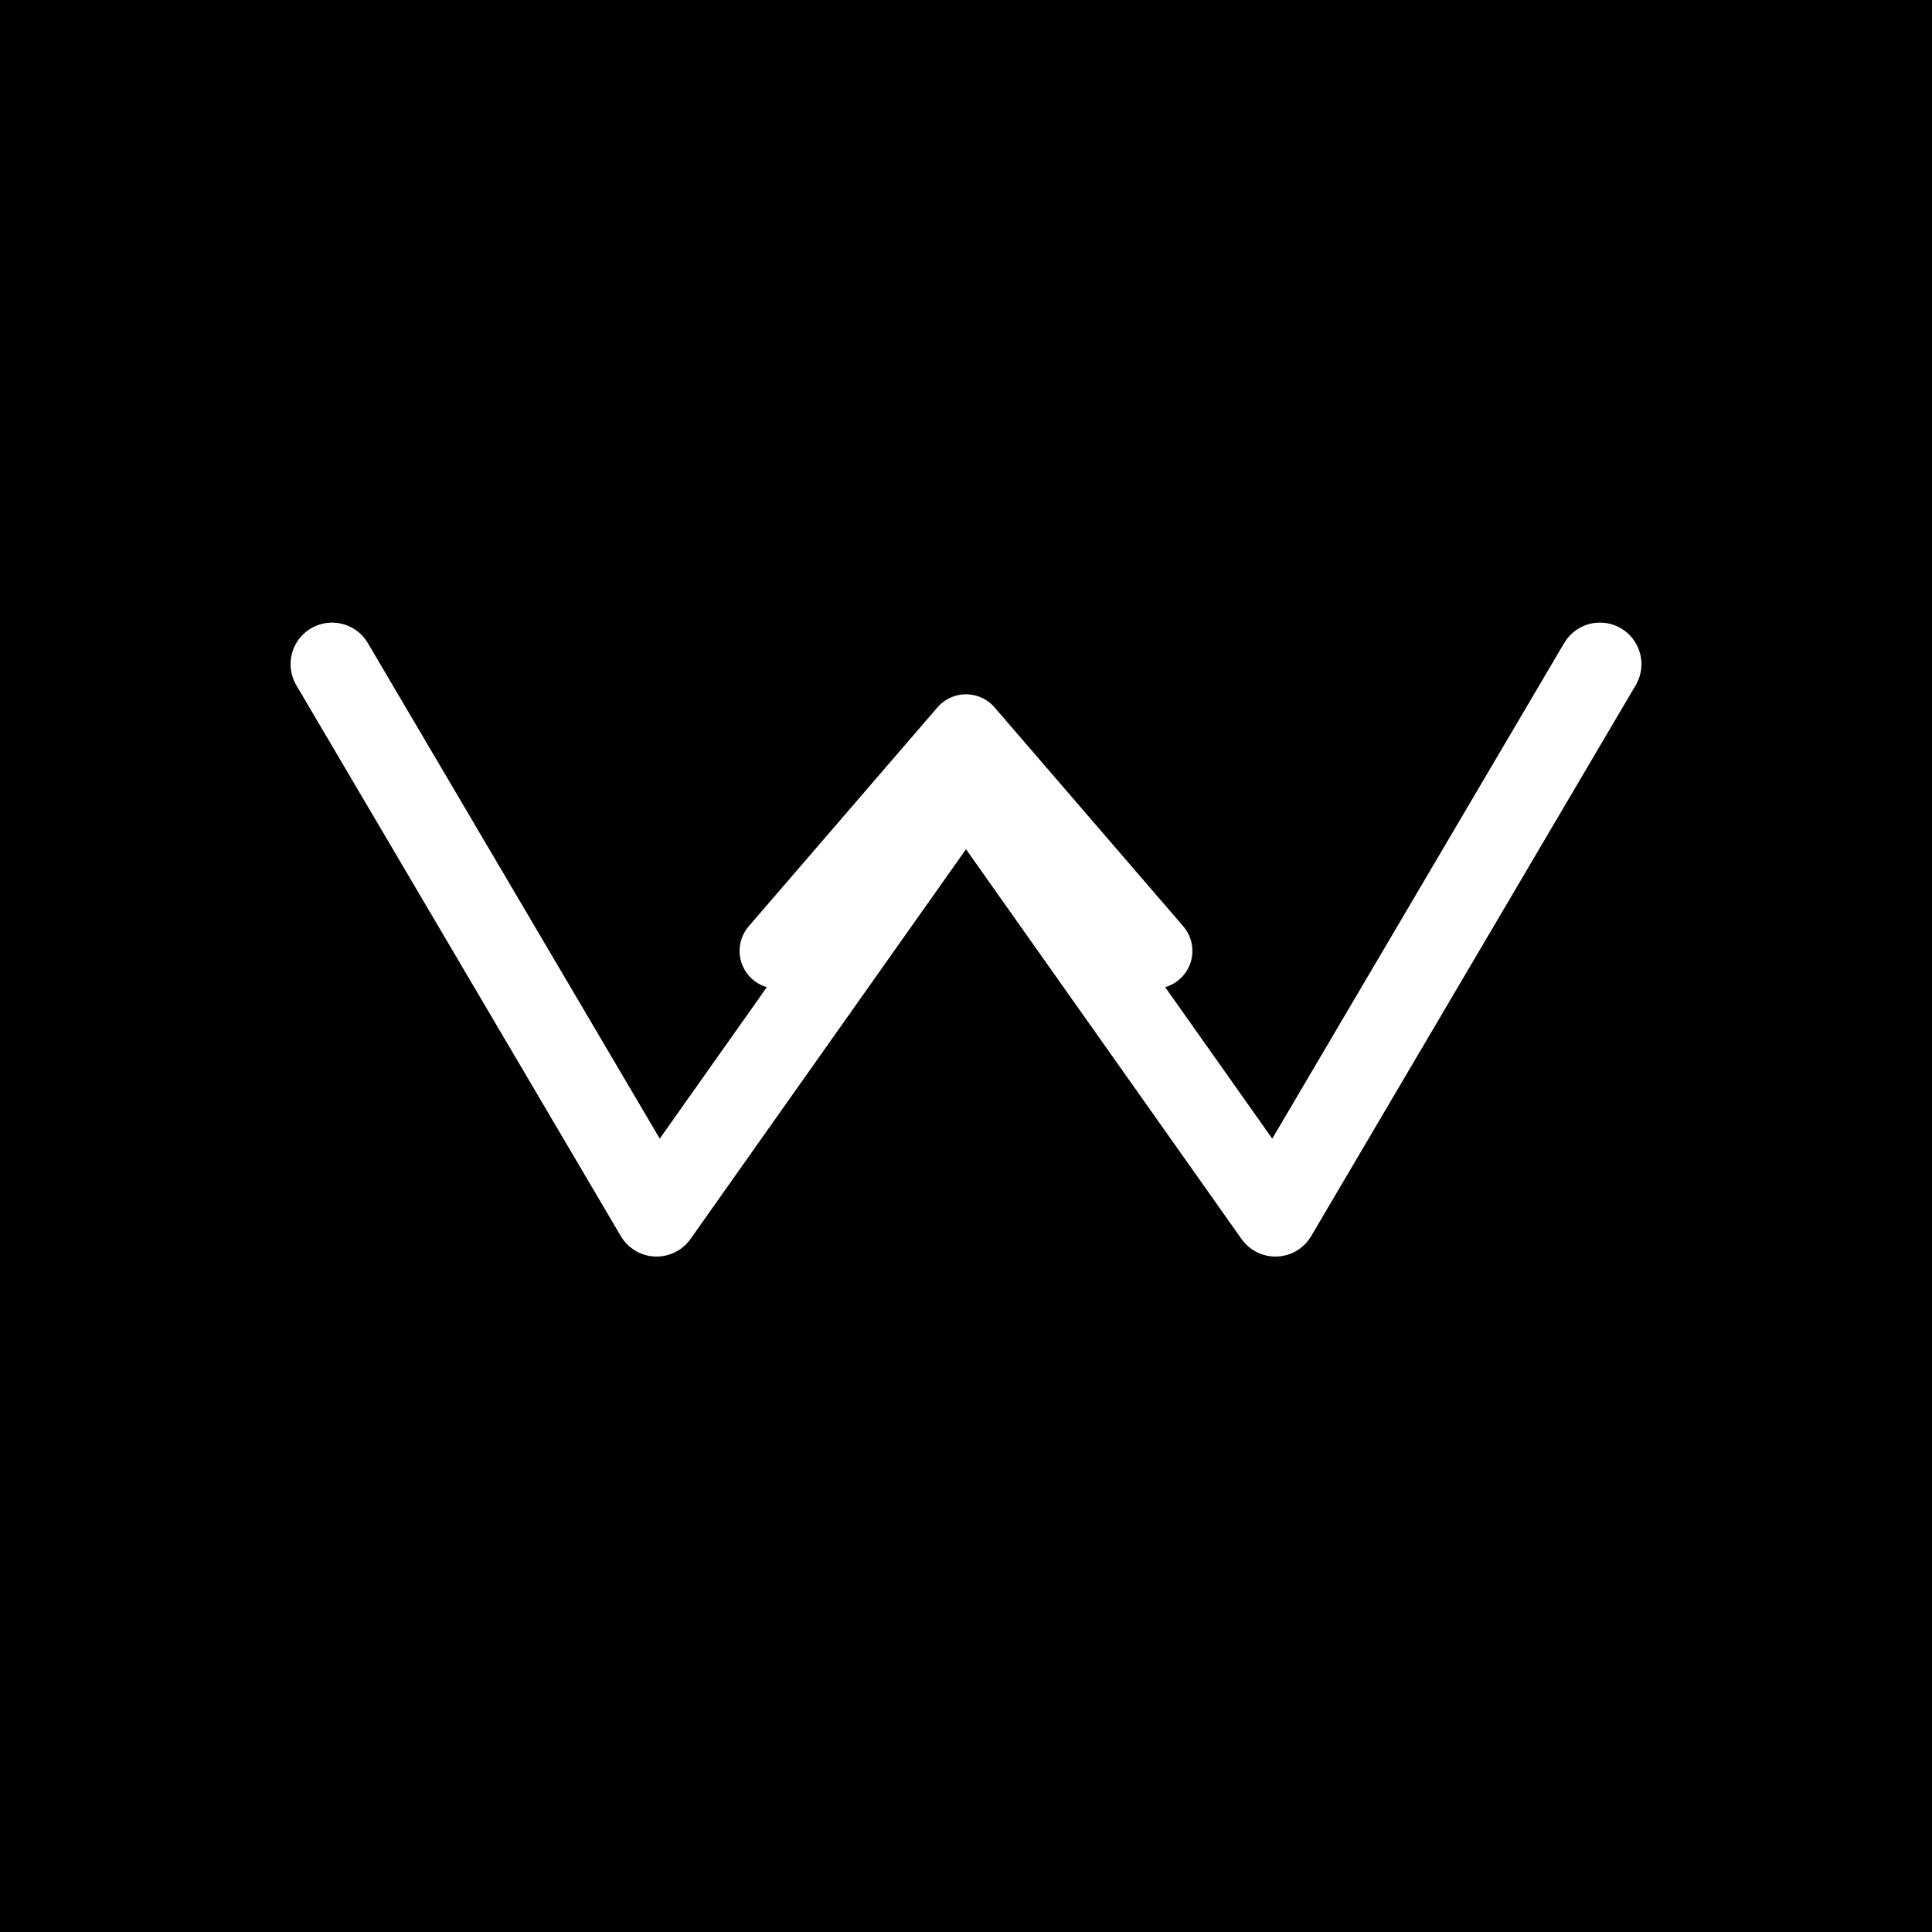
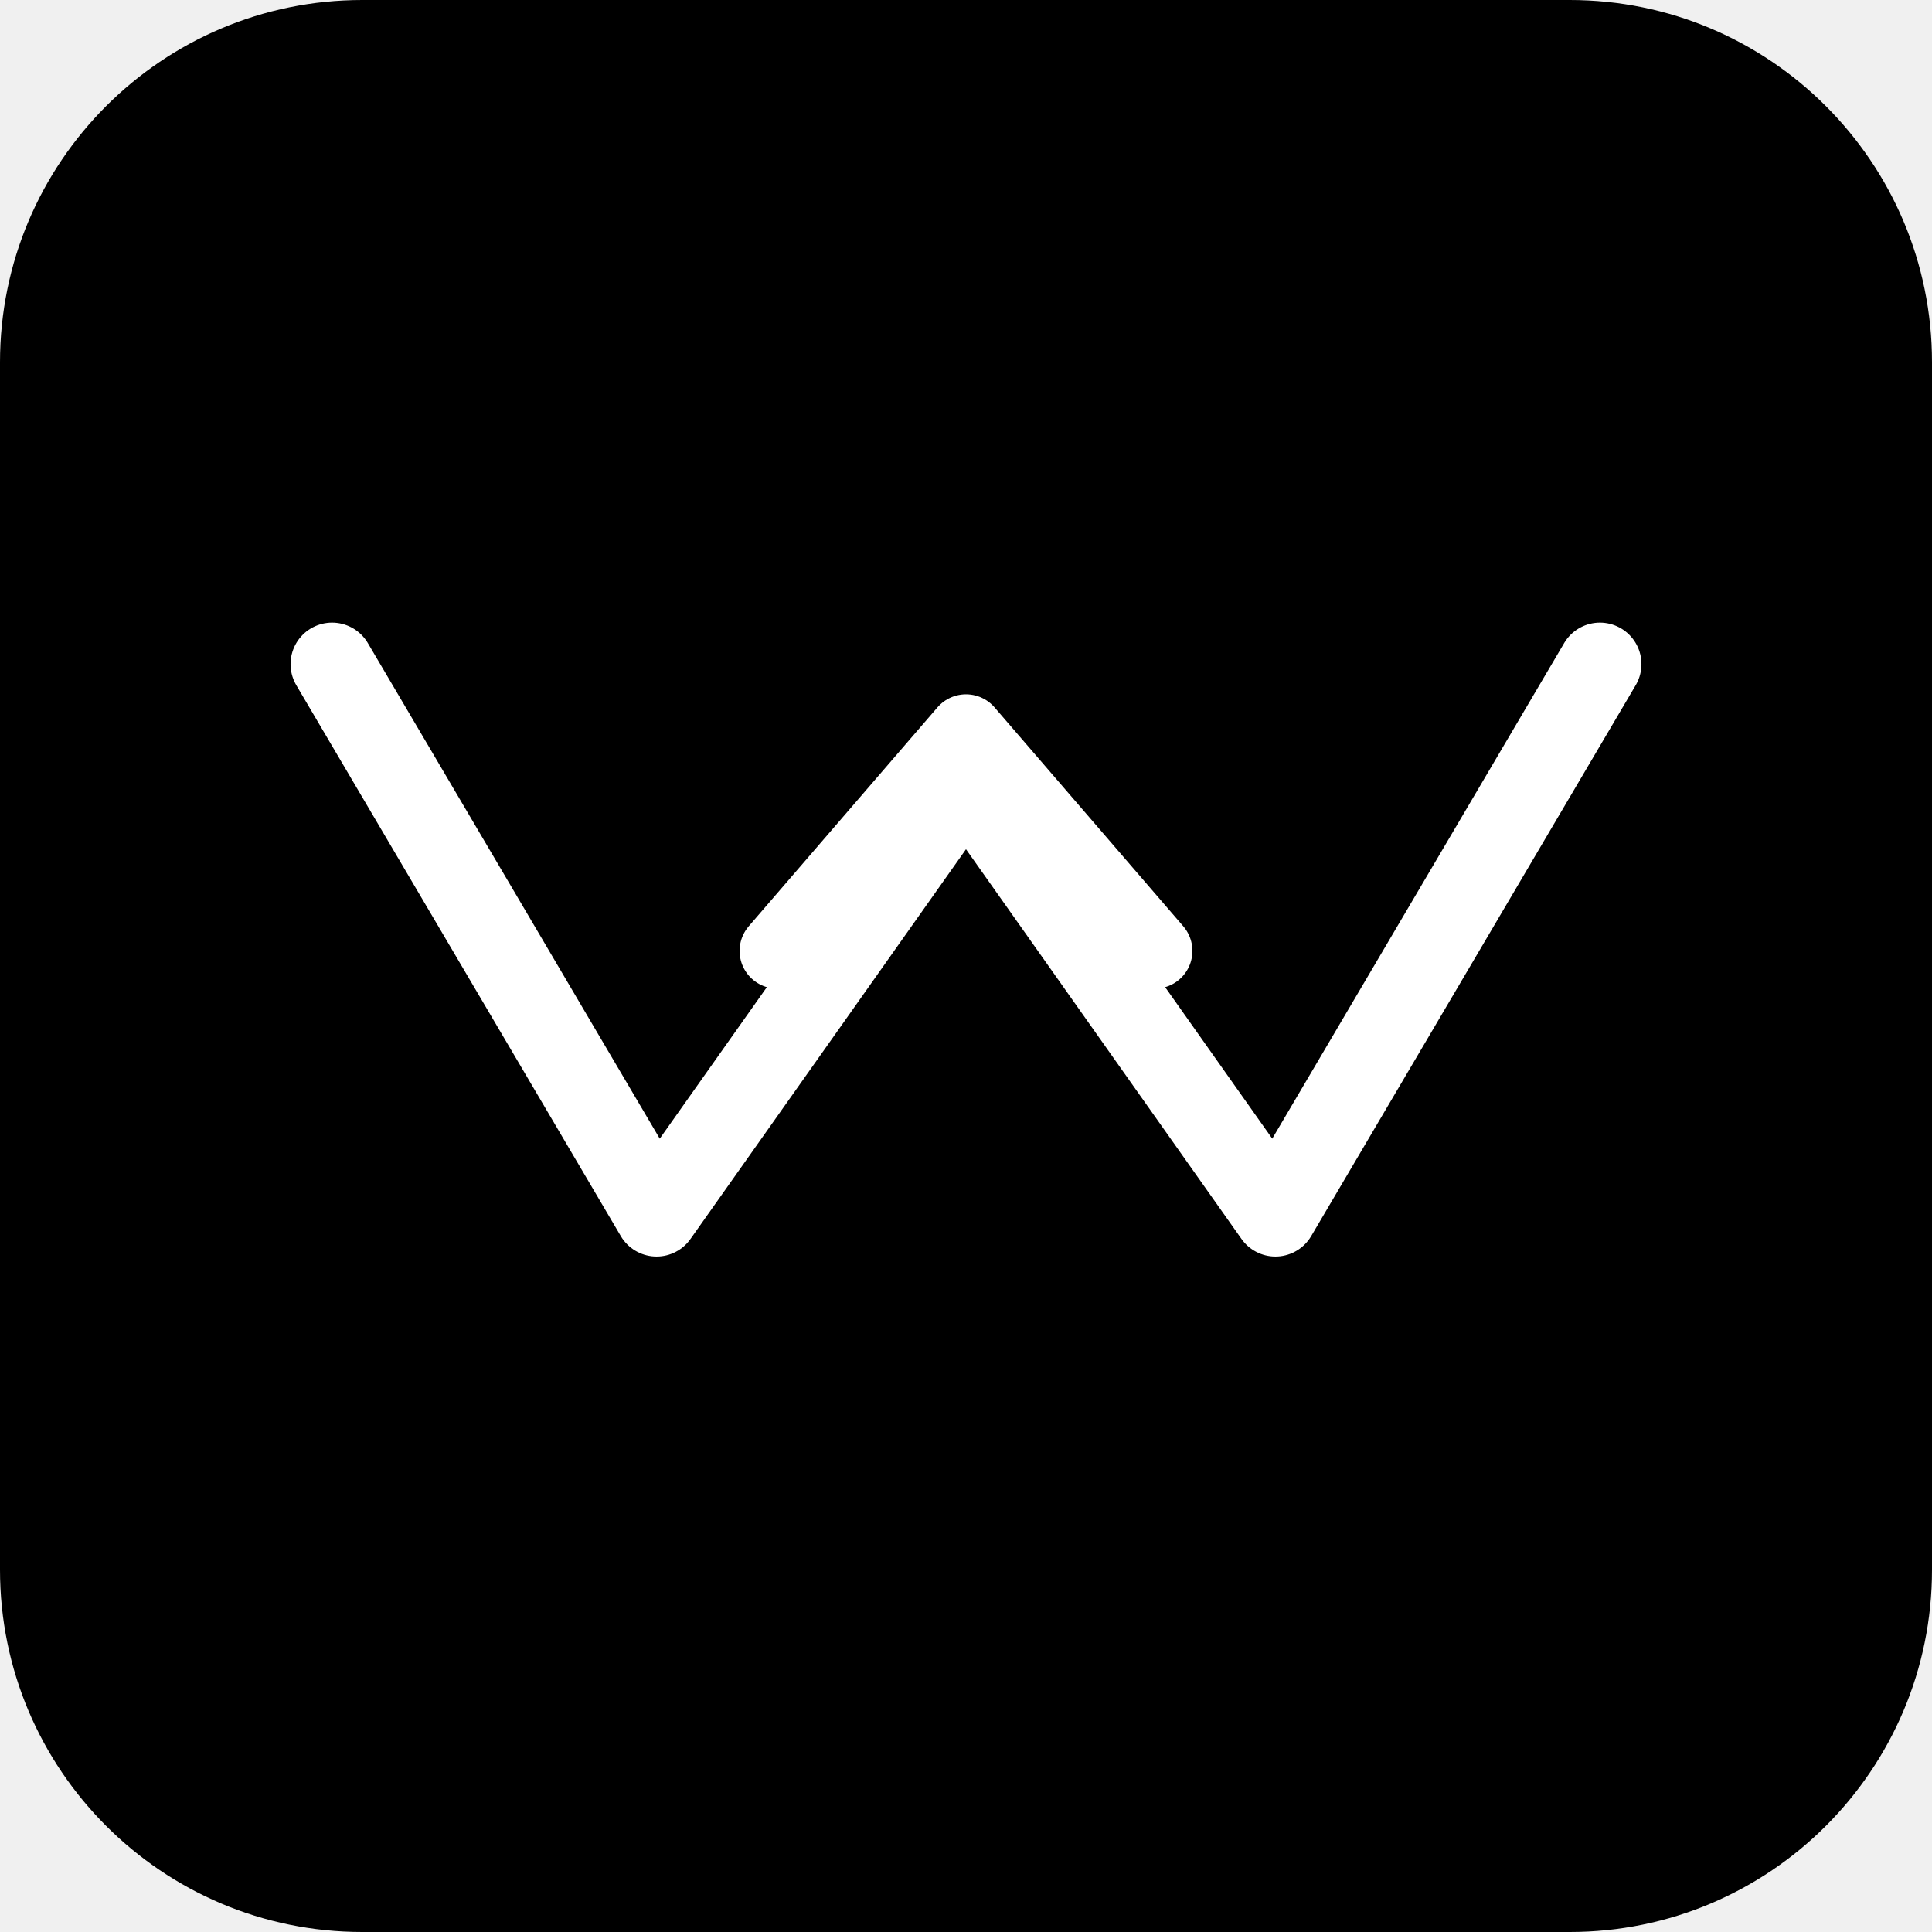
<svg xmlns="http://www.w3.org/2000/svg" width="512" height="512" viewBox="0 0 512 512">
-   <rect x="0" y="0" width="512" height="512" fill="#000000" />
+   <rect x="0" y="0" width="512" height="512" rx="96" ry="96" fill="#000000" />
  <polyline points="88,176 174,322 256,206 338,322 424,176" fill="none" stroke="#FFFFFF" stroke-width="22" stroke-linecap="round" stroke-linejoin="round" />
  <polyline points="206,252 256,194 306,252" fill="none" stroke="#FFFFFF" stroke-width="20" stroke-linecap="round" stroke-linejoin="round" />
</svg>
